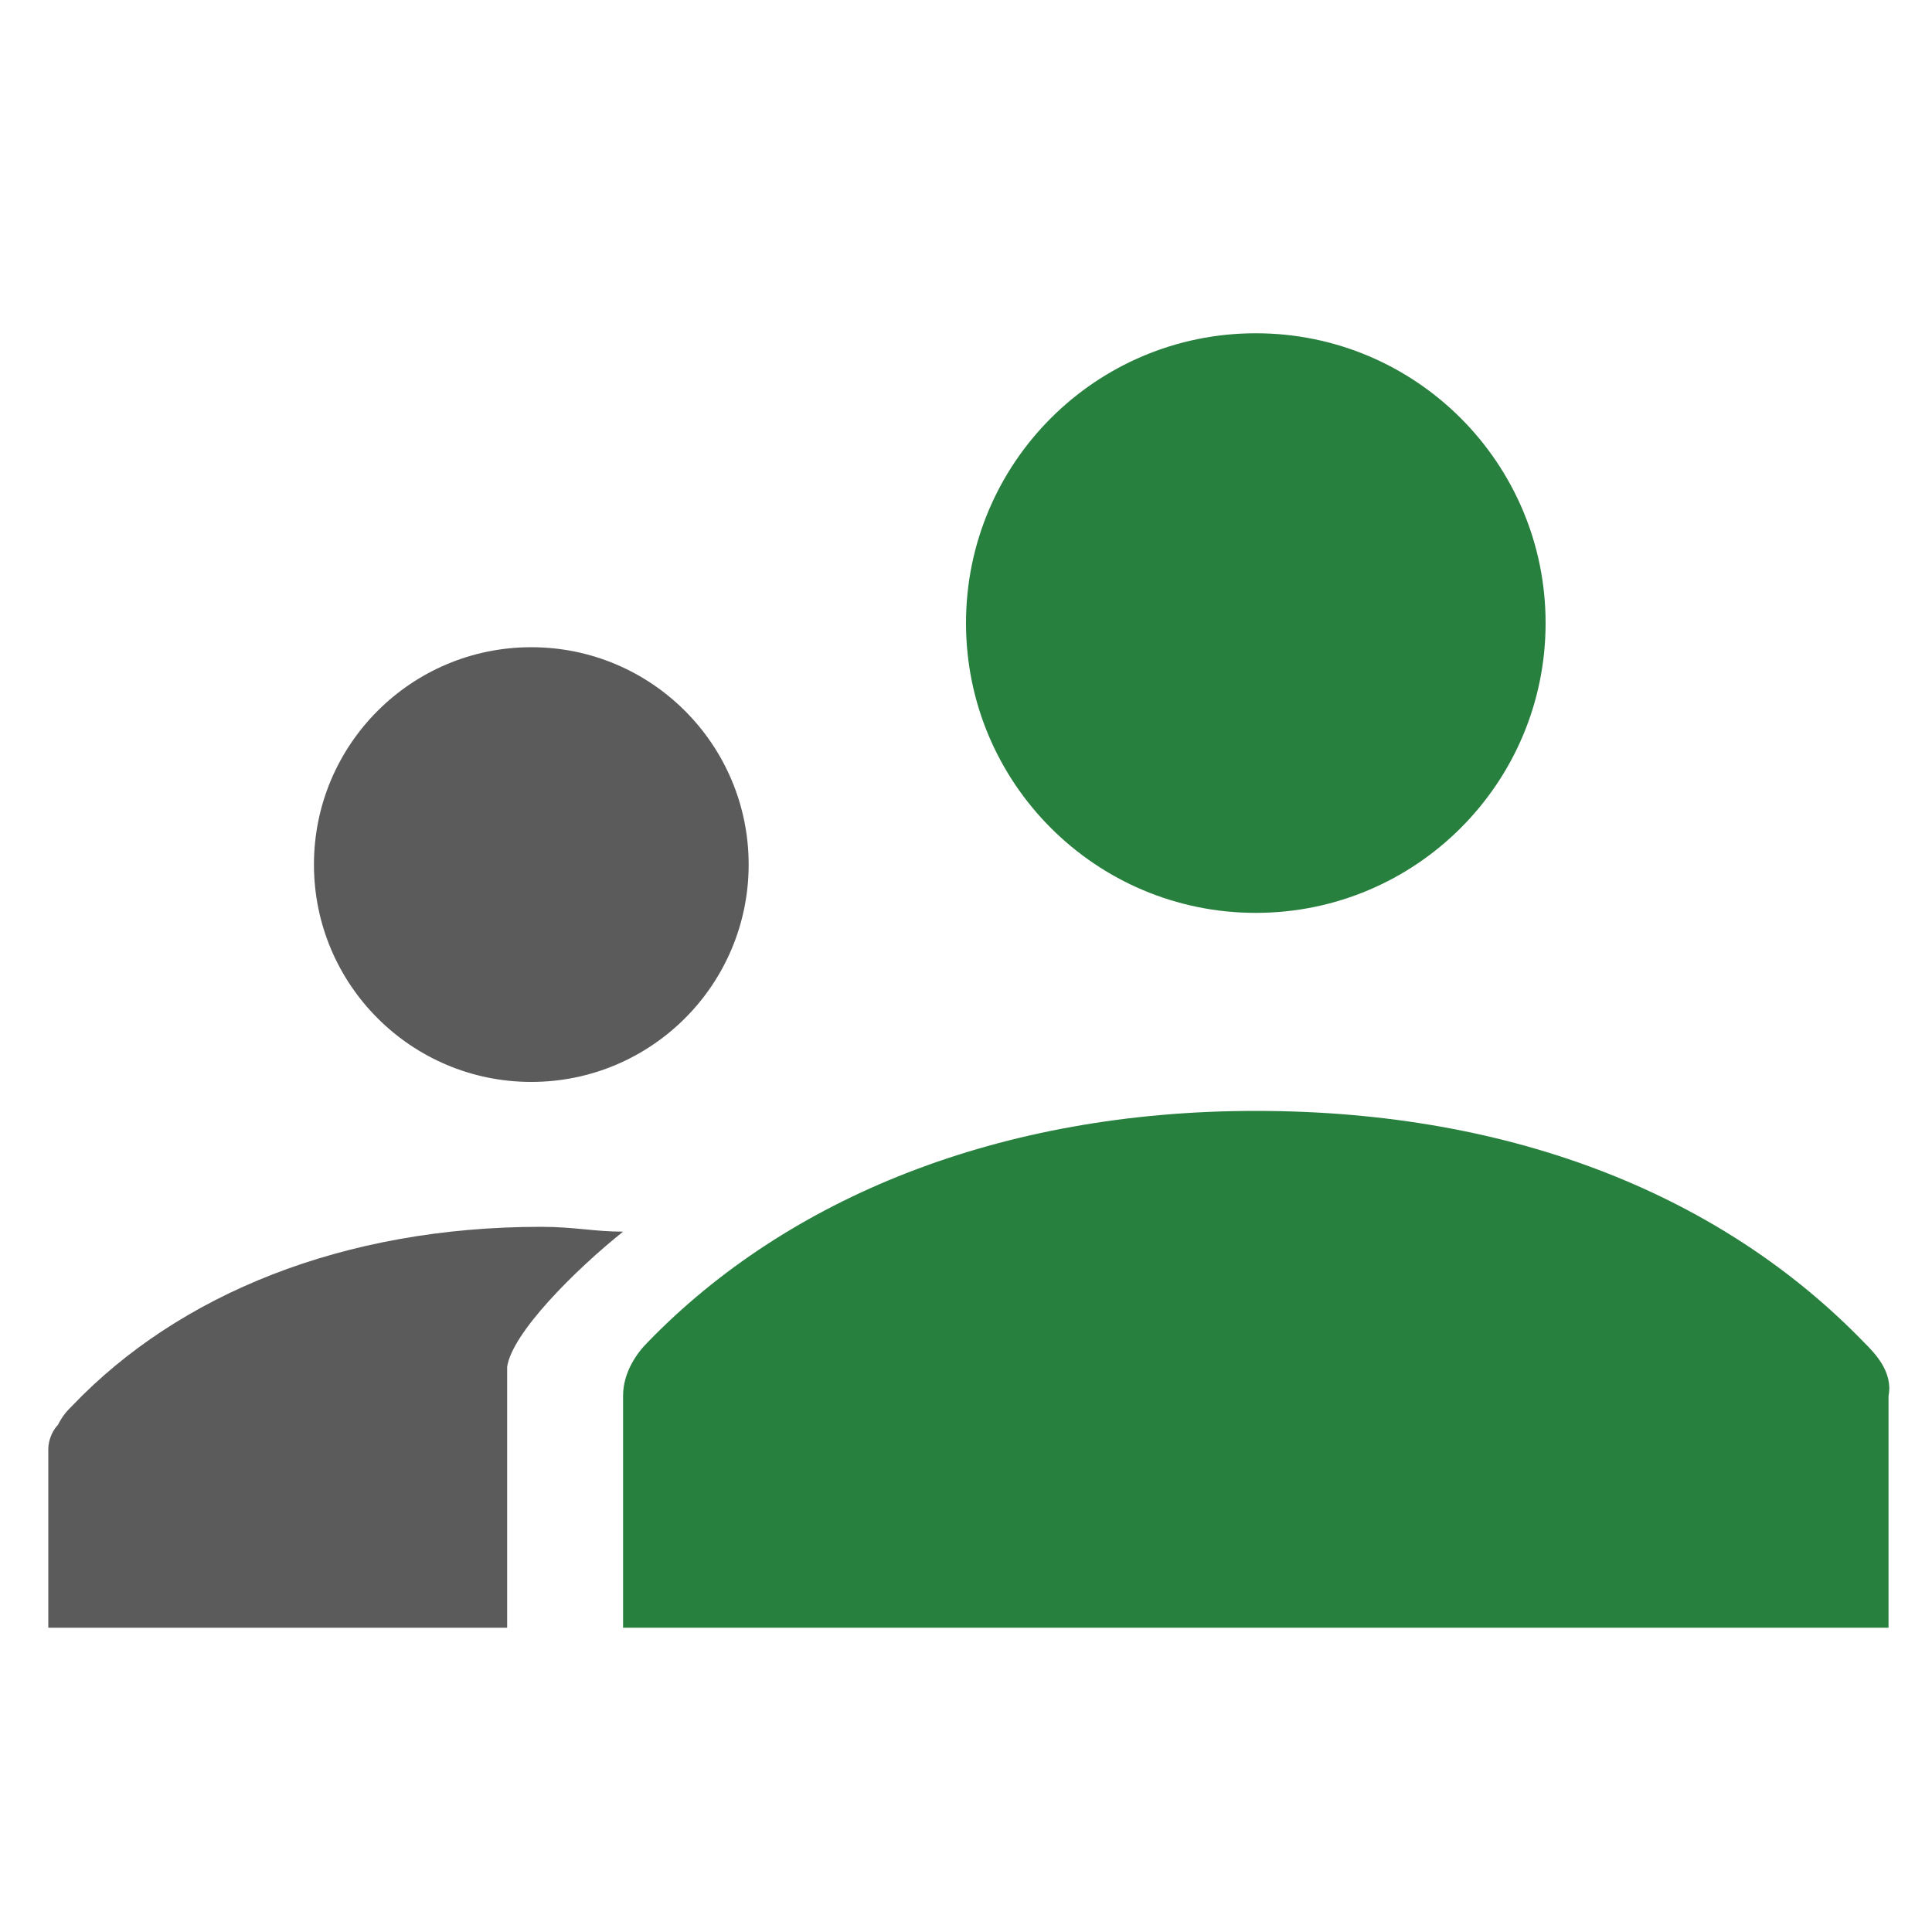
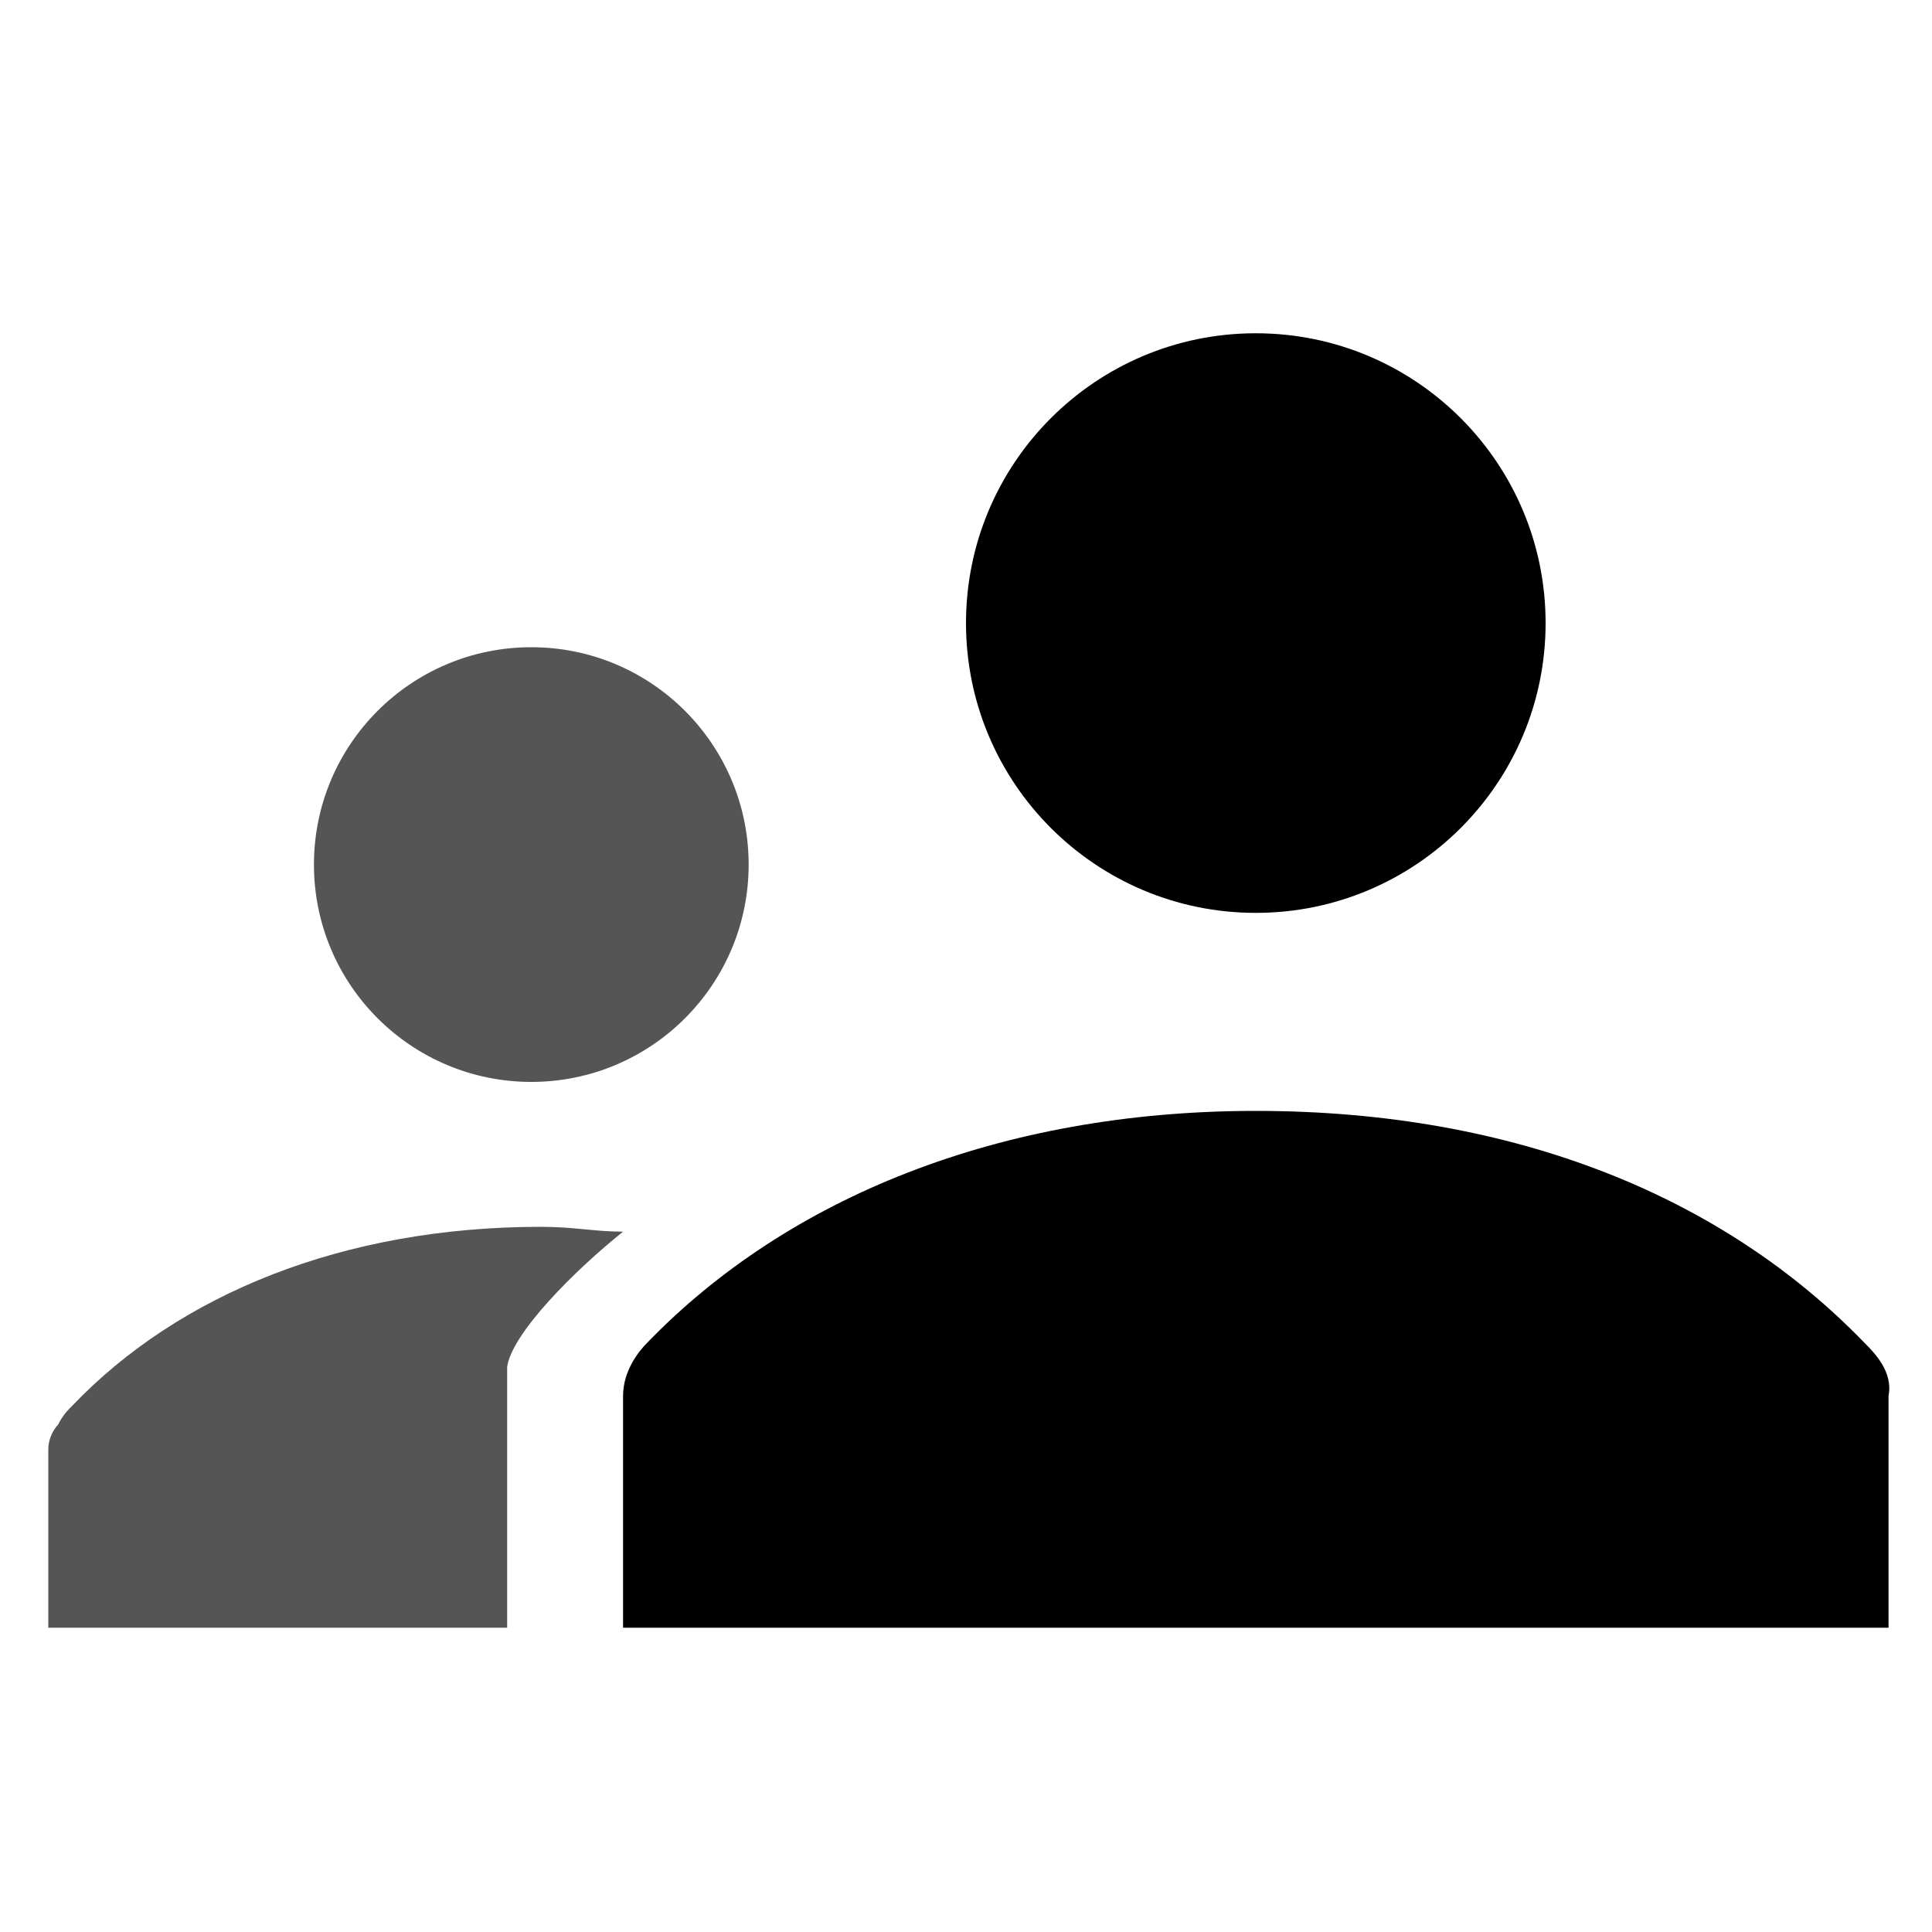
<svg xmlns="http://www.w3.org/2000/svg" version="1.1" id="Ebene_1" x="0px" y="0px" viewBox="0 0 40 40" style="enable-background:new 0 0 40 40;" xml:space="preserve">
  <style type="text/css">
- 	.rechteck{fill:none;}
- 	.gruen{fill:#28803F;}
- 	.grau{fill:#5B5B5B;}
+ 	.rechteck {fill:none;}
+ 	.primary {fill:#000;}
+ 	.grey {fill:#555;}
</style>
  <g id="Ebene_x0020_1">
    <rect class="rechteck" width="40" height="40" />
-     <circle class="gruen" cx="26" cy="12.9" r="6" />
-     <circle class="grau" cx="11" cy="17.9" r="4.5" />
-     <path class="gruen" d="M38.6,27.8C35.7,24.8,31.4,23,26,23c-5.3,0-9.7,1.8-12.6,4.8c-0.2,0.2-0.5,0.6-0.5,1.1v4.8h26.2v-4.8   C39.2,28.4,38.8,28,38.6,27.8z" />
-     <path class="grau" d="M11.2,25.4c-4.1,0-7.5,1.4-9.7,3.7c-0.1,0.1-0.2,0.2-0.3,0.4C1.1,29.6,1,29.8,1,30v3.7h9.5v-5.4   c0.1-0.7,1.4-2,2.4-2.8h0C12.3,25.5,11.9,25.4,11.2,25.4z" />
+     <circle class="primary" cx="26" cy="12.9" r="6" />
+     <circle class="grey" cx="11" cy="17.9" r="4.5" />
+     <path class="primary" d="M38.6,27.8C35.7,24.8,31.4,23,26,23c-5.3,0-9.7,1.8-12.6,4.8c-0.2,0.2-0.5,0.6-0.5,1.1v4.8h26.2v-4.8   C39.2,28.4,38.8,28,38.6,27.8z" />
+     <path class="grey" d="M11.2,25.4c-4.1,0-7.5,1.4-9.7,3.7c-0.1,0.1-0.2,0.2-0.3,0.4C1.1,29.6,1,29.8,1,30v3.7h9.5v-5.4   c0.1-0.7,1.4-2,2.4-2.8h0C12.3,25.5,11.9,25.4,11.2,25.4z" />
  </g>
</svg>
